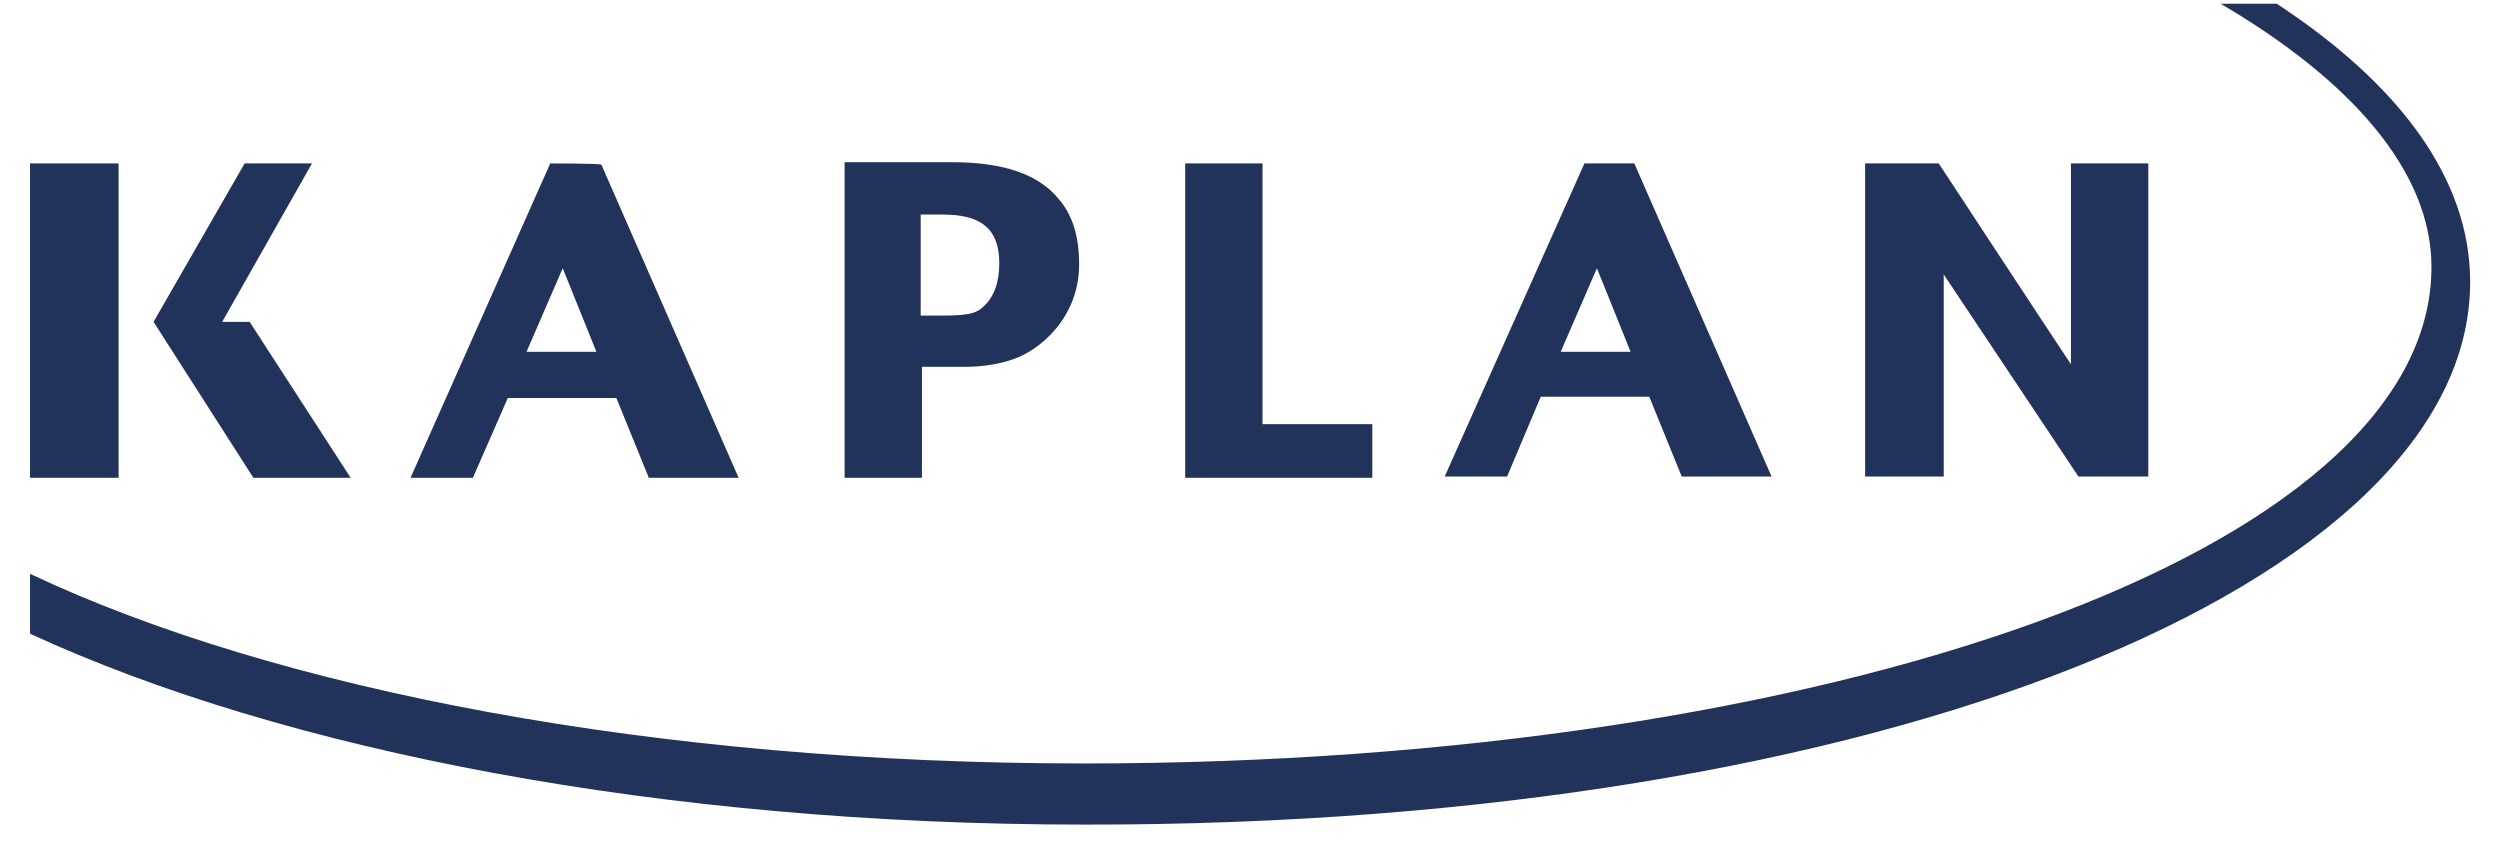
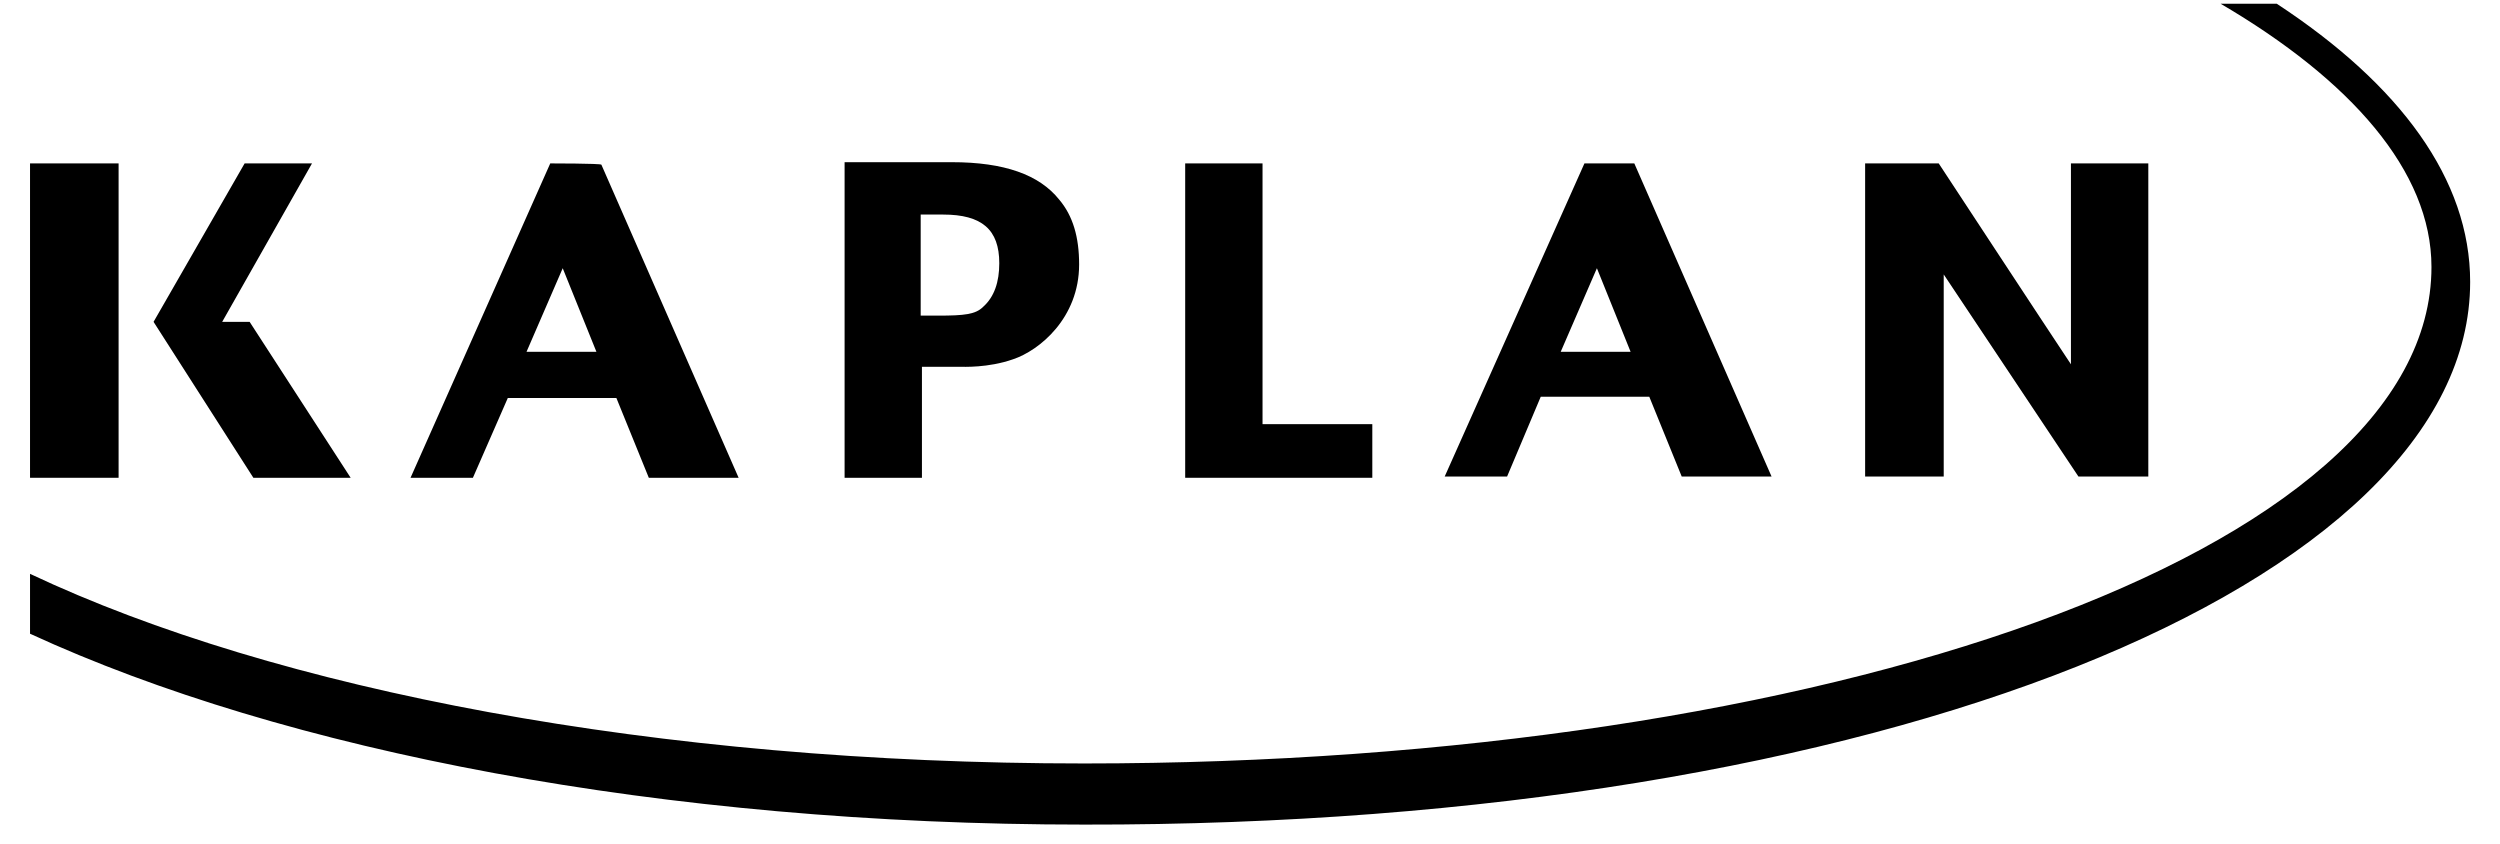
<svg xmlns="http://www.w3.org/2000/svg" width="80" height="27" viewBox="0 0 80 27" fill="none">
-   <path d="M0.961 5.229V15.289H3.795V5.229H0.961Z" fill="#21325B" />
-   <path d="M7.988 10.299H7.11L9.984 5.229H7.828L4.914 10.299L8.108 15.289H11.221L7.988 10.299Z" fill="#21325B" />
-   <path d="M66.27 5.229C66.27 5.229 66.27 10.259 66.27 11.657C65.472 10.459 62.039 5.229 62.039 5.229H59.684V15.249H62.199C62.199 15.249 62.199 10.18 62.199 8.782C62.997 9.98 66.51 15.249 66.51 15.249H68.746V5.229H66.27Z" fill="#21325B" />
-   <path d="M40.401 5.229H37.926V15.289H43.914V13.573H40.401V5.229Z" fill="#21325B" />
-   <path d="M17.608 5.229L13.137 15.289H15.133L16.25 12.735H19.724L20.762 15.289H23.636L19.244 5.269C19.205 5.229 17.608 5.229 17.608 5.229ZM19.085 11.257H16.849L18.007 8.583L19.085 11.257Z" fill="#21325B" />
-   <path d="M50.702 5.229L46.23 15.249H48.227L49.304 12.695H52.777L53.815 15.249H56.69L52.298 5.229C52.258 5.229 50.702 5.229 50.702 5.229ZM52.179 11.257H49.943L51.101 8.583L52.179 11.257Z" fill="#21325B" />
-   <path d="M27.027 5.19V15.29H29.502C29.502 15.29 29.502 12.216 29.502 11.737C29.702 11.737 30.7 11.737 30.7 11.737C30.82 11.737 31.618 11.777 32.417 11.497C33.255 11.218 34.532 10.18 34.532 8.463C34.532 7.585 34.333 6.906 33.894 6.387C33.255 5.589 32.137 5.19 30.46 5.19H27.027ZM30.181 6.866C31.419 6.866 31.977 7.345 31.977 8.423C31.977 9.022 31.818 9.501 31.459 9.82C31.219 10.06 30.86 10.1 30.021 10.1C30.021 10.1 29.662 10.1 29.462 10.1C29.462 9.661 29.462 7.305 29.462 6.866C29.702 6.866 30.181 6.866 30.181 6.866Z" fill="#21325B" />
-   <path fill-rule="evenodd" clip-rule="evenodd" d="M72.857 0.12H71.061C75.212 2.555 77.807 5.469 77.807 8.543C77.807 17.684 58.406 24.431 34.694 24.431C21.001 24.431 8.825 22.076 0.961 18.363V20.279C9.105 24.032 21.201 26.387 34.694 26.387C60.282 26.427 79.045 18.643 79.045 9.022C79.045 5.748 76.809 2.714 72.857 0.12Z" fill="#21325B" />
+   <path d="M0.961 5.229V15.289H3.795V5.229H0.961Z" fill="#000000" />
+   <path d="M7.988 10.299H7.11L9.984 5.229H7.828L4.914 10.299L8.108 15.289H11.221L7.988 10.299Z" fill="#000000" />
+   <path d="M66.27 5.229C66.27 5.229 66.27 10.259 66.27 11.657C65.472 10.459 62.039 5.229 62.039 5.229H59.684V15.249H62.199C62.199 15.249 62.199 10.18 62.199 8.782C62.997 9.98 66.51 15.249 66.51 15.249H68.746V5.229H66.27Z" fill="#000000" />
+   <path d="M40.401 5.229H37.926V15.289H43.914V13.573H40.401V5.229Z" fill="#000000" />
+   <path d="M17.608 5.229L13.137 15.289H15.133L16.25 12.735H19.724L20.762 15.289H23.636L19.244 5.269C19.205 5.229 17.608 5.229 17.608 5.229ZM19.085 11.257H16.849L18.007 8.583L19.085 11.257Z" fill="#000000" />
+   <path d="M50.702 5.229L46.23 15.249H48.227L49.304 12.695H52.777L53.815 15.249H56.69L52.298 5.229C52.258 5.229 50.702 5.229 50.702 5.229ZM52.179 11.257H49.943L51.101 8.583L52.179 11.257Z" fill="#000000" />
+   <path d="M27.027 5.19V15.29H29.502C29.502 15.29 29.502 12.216 29.502 11.737C29.702 11.737 30.7 11.737 30.7 11.737C30.82 11.737 31.618 11.777 32.417 11.497C33.255 11.218 34.532 10.18 34.532 8.463C34.532 7.585 34.333 6.906 33.894 6.387C33.255 5.589 32.137 5.19 30.46 5.19H27.027ZM30.181 6.866C31.419 6.866 31.977 7.345 31.977 8.423C31.977 9.022 31.818 9.501 31.459 9.82C31.219 10.06 30.86 10.1 30.021 10.1C30.021 10.1 29.662 10.1 29.462 10.1C29.462 9.661 29.462 7.305 29.462 6.866C29.702 6.866 30.181 6.866 30.181 6.866Z" fill="#000000" />
+   <path fill-rule="evenodd" clip-rule="evenodd" d="M72.857 0.12H71.061C75.212 2.555 77.807 5.469 77.807 8.543C77.807 17.684 58.406 24.431 34.694 24.431C21.001 24.431 8.825 22.076 0.961 18.363V20.279C9.105 24.032 21.201 26.387 34.694 26.387C60.282 26.427 79.045 18.643 79.045 9.022C79.045 5.748 76.809 2.714 72.857 0.12Z" fill="#000000" />
</svg>
